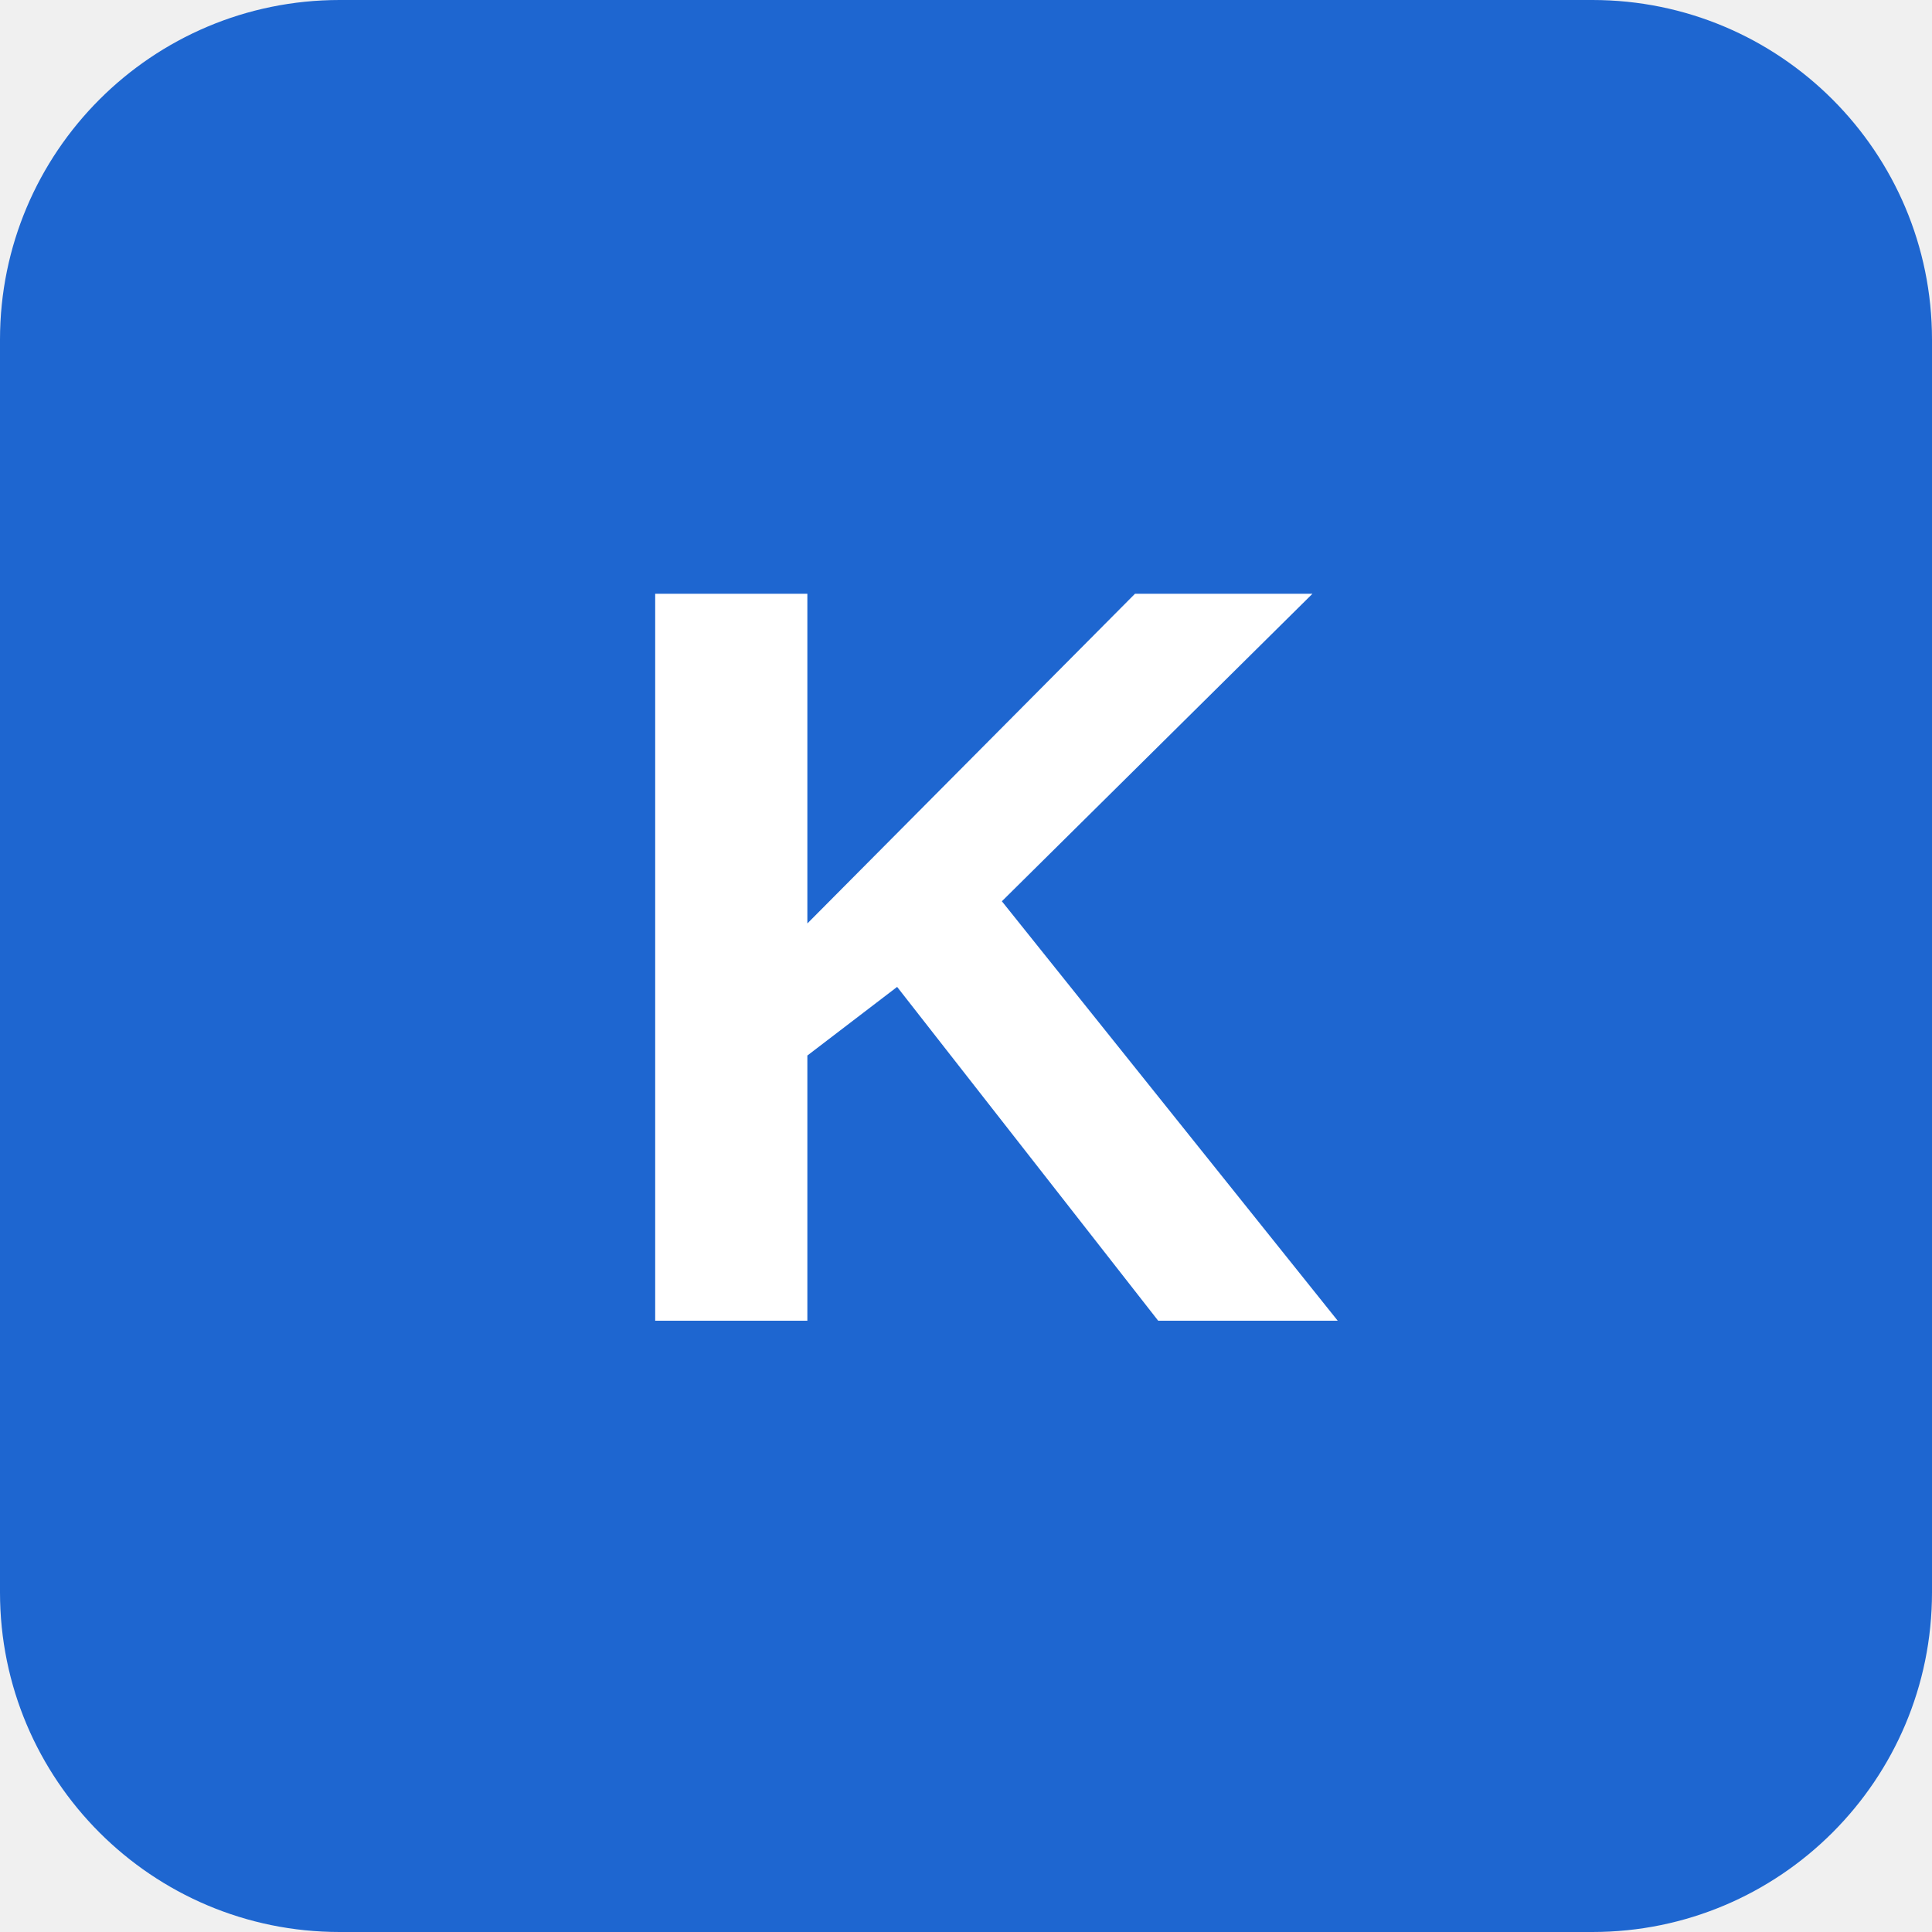
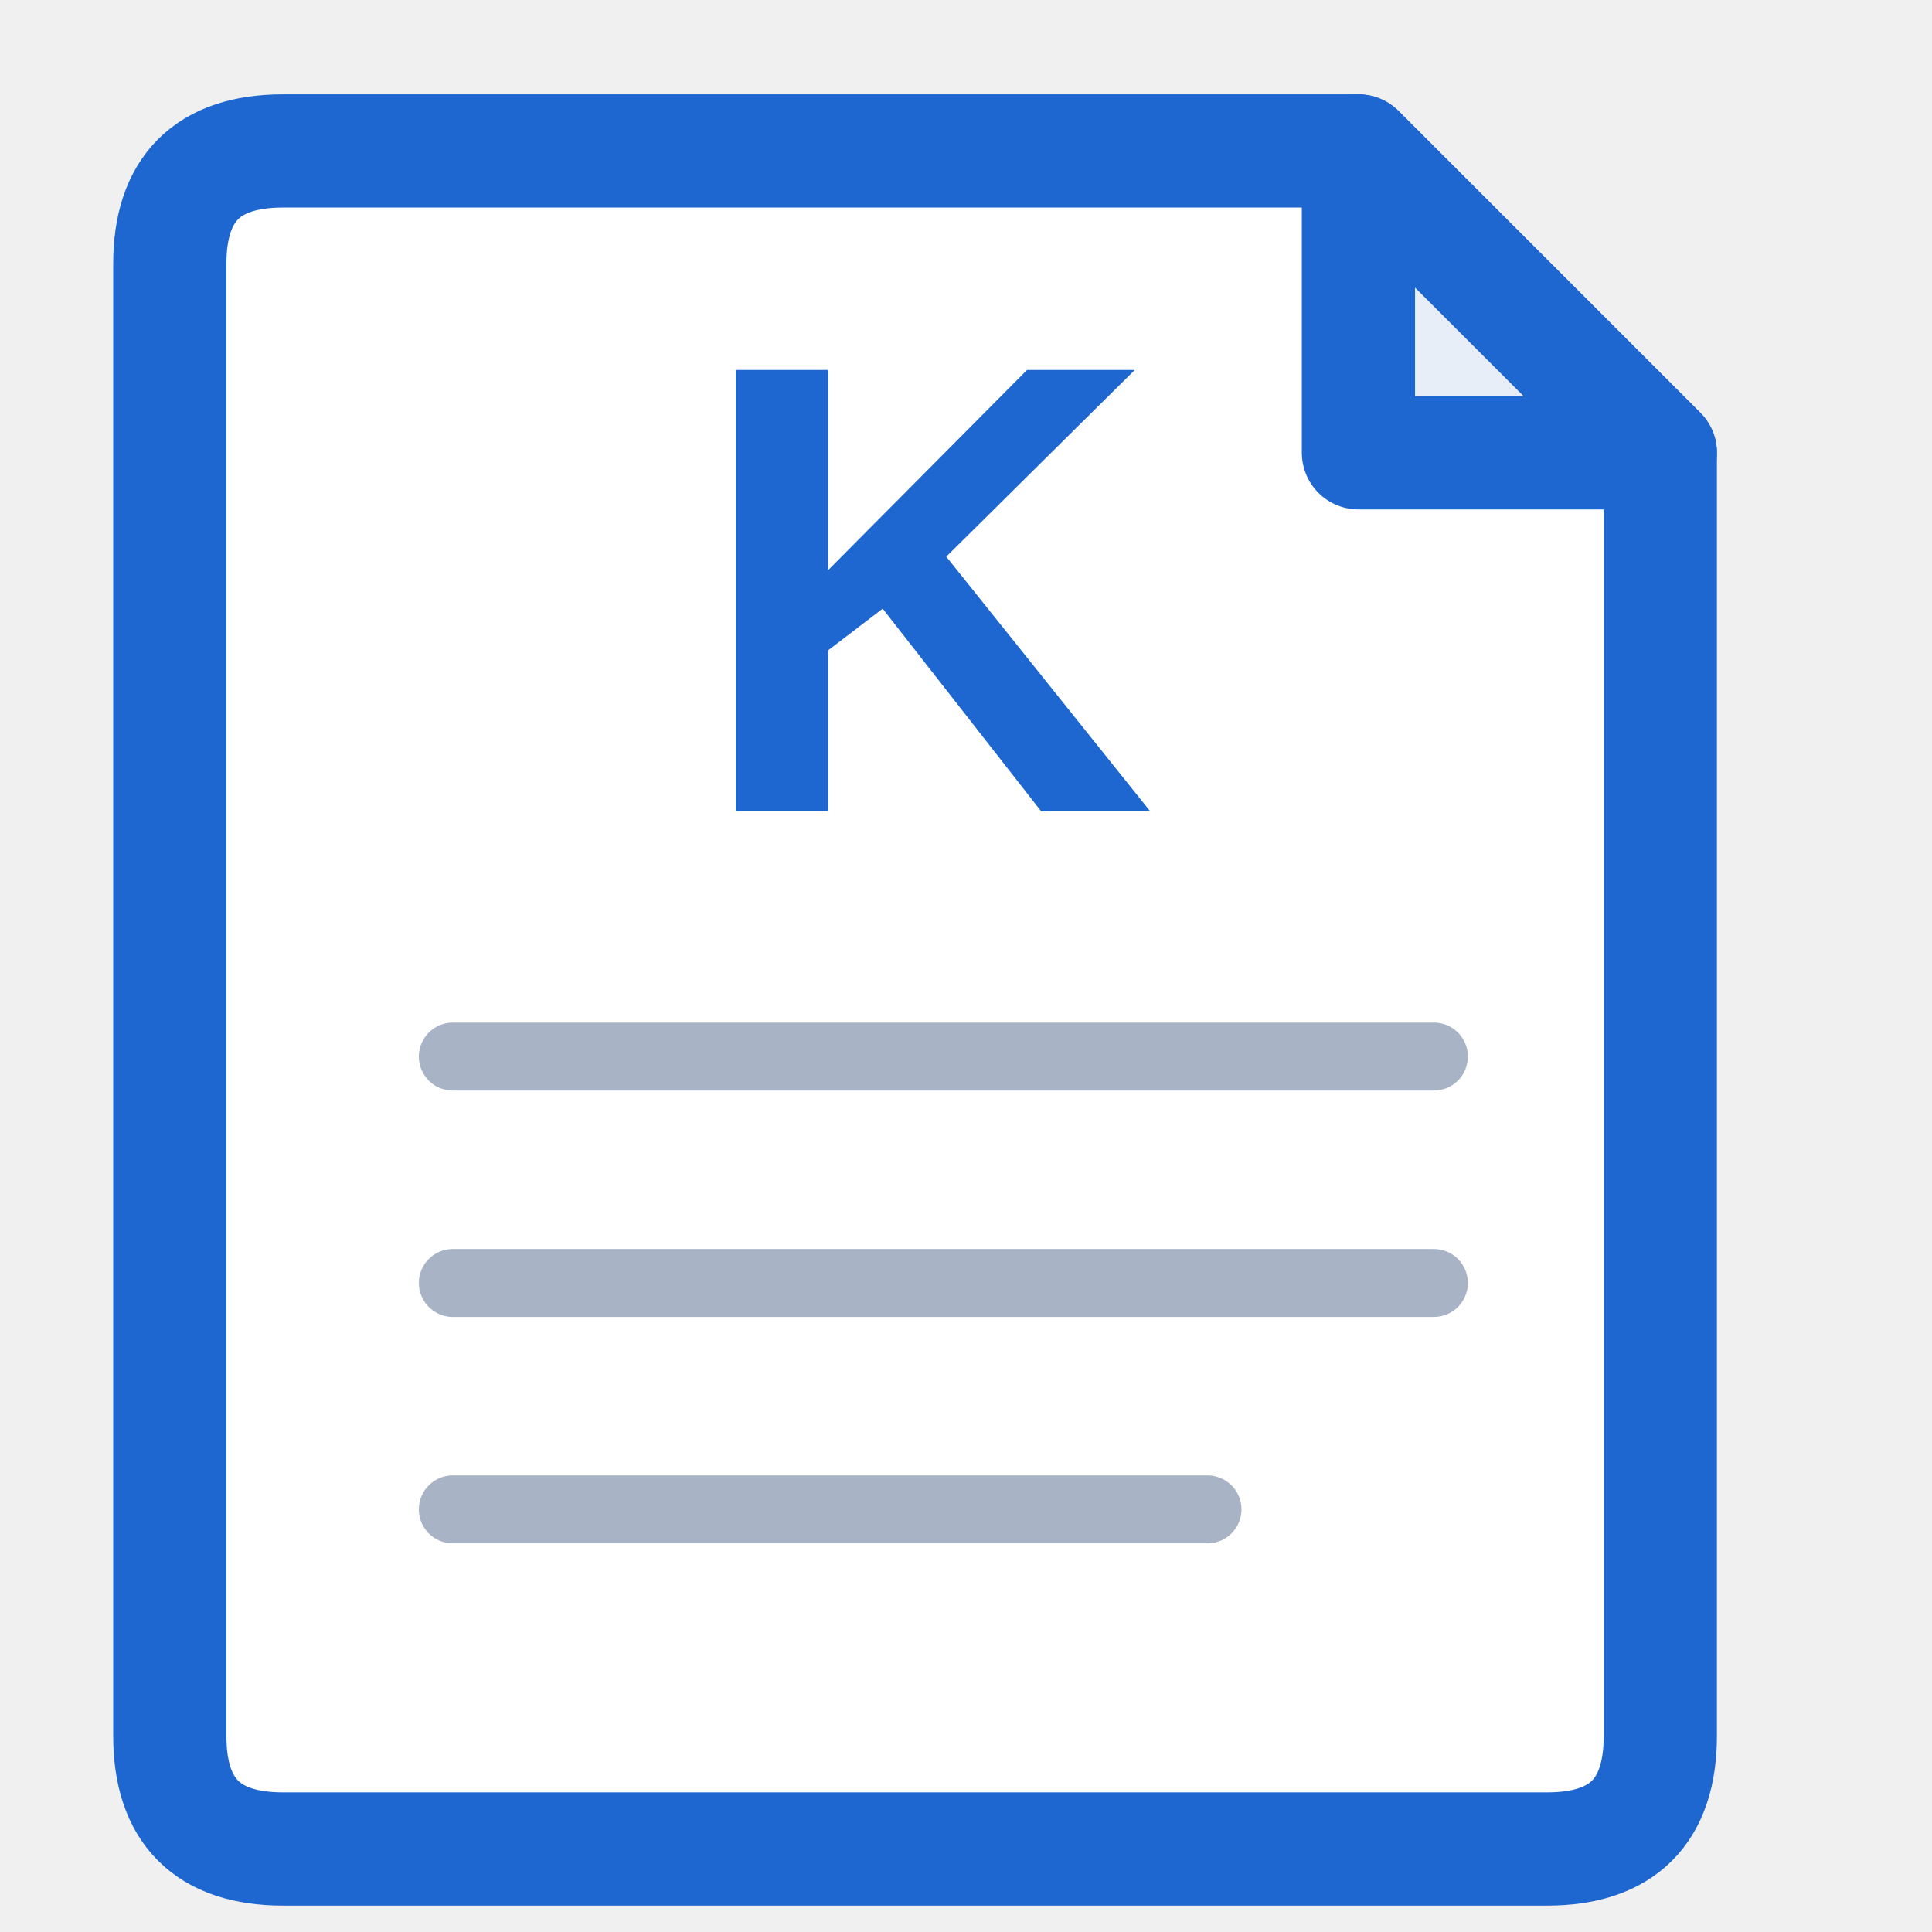
- <svg xmlns="http://www.w3.org/2000/svg" width="1024" height="1024">
-   <rect width="1024" height="1024" rx="180" fill="#1e66d0" />
-   <text x="512" y="700" font-family="Segoe UI, Arial, sans-serif" font-size="560" font-weight="700" fill="#ffffff" text-anchor="middle">K</text>
+ <svg xmlns="http://www.w3.org/2000/svg" width="1024" height="1024" viewBox="0 0 1024 1024">
+   <path d="M150,80 L720,80 L880,240 L880,920 Q880,980 820,980 L150,980 Q90,980 90,920 L90,140 Q90,80 150,80 Z" fill="#ffffff" stroke="#1e66d0" stroke-width="60" stroke-linejoin="round" />
+   <path d="M720,80 L880,240 L720,240 Z" fill="#e7eef7" stroke="#1e66d0" stroke-width="60" stroke-linejoin="round" />
+   <line x1="240" y1="560" x2="760" y2="560" stroke="#a8b3c5" stroke-width="36" stroke-linecap="round" />
+   <line x1="240" y1="680" x2="760" y2="680" stroke="#a8b3c5" stroke-width="36" stroke-linecap="round" />
+   <line x1="240" y1="800" x2="640" y2="800" stroke="#a8b3c5" stroke-width="36" stroke-linecap="round" />
+   <text x="490" y="430" font-family="Segoe UI, Arial, sans-serif" font-size="340" font-weight="700" fill="#1e66d0" text-anchor="middle">K</text>
</svg>
